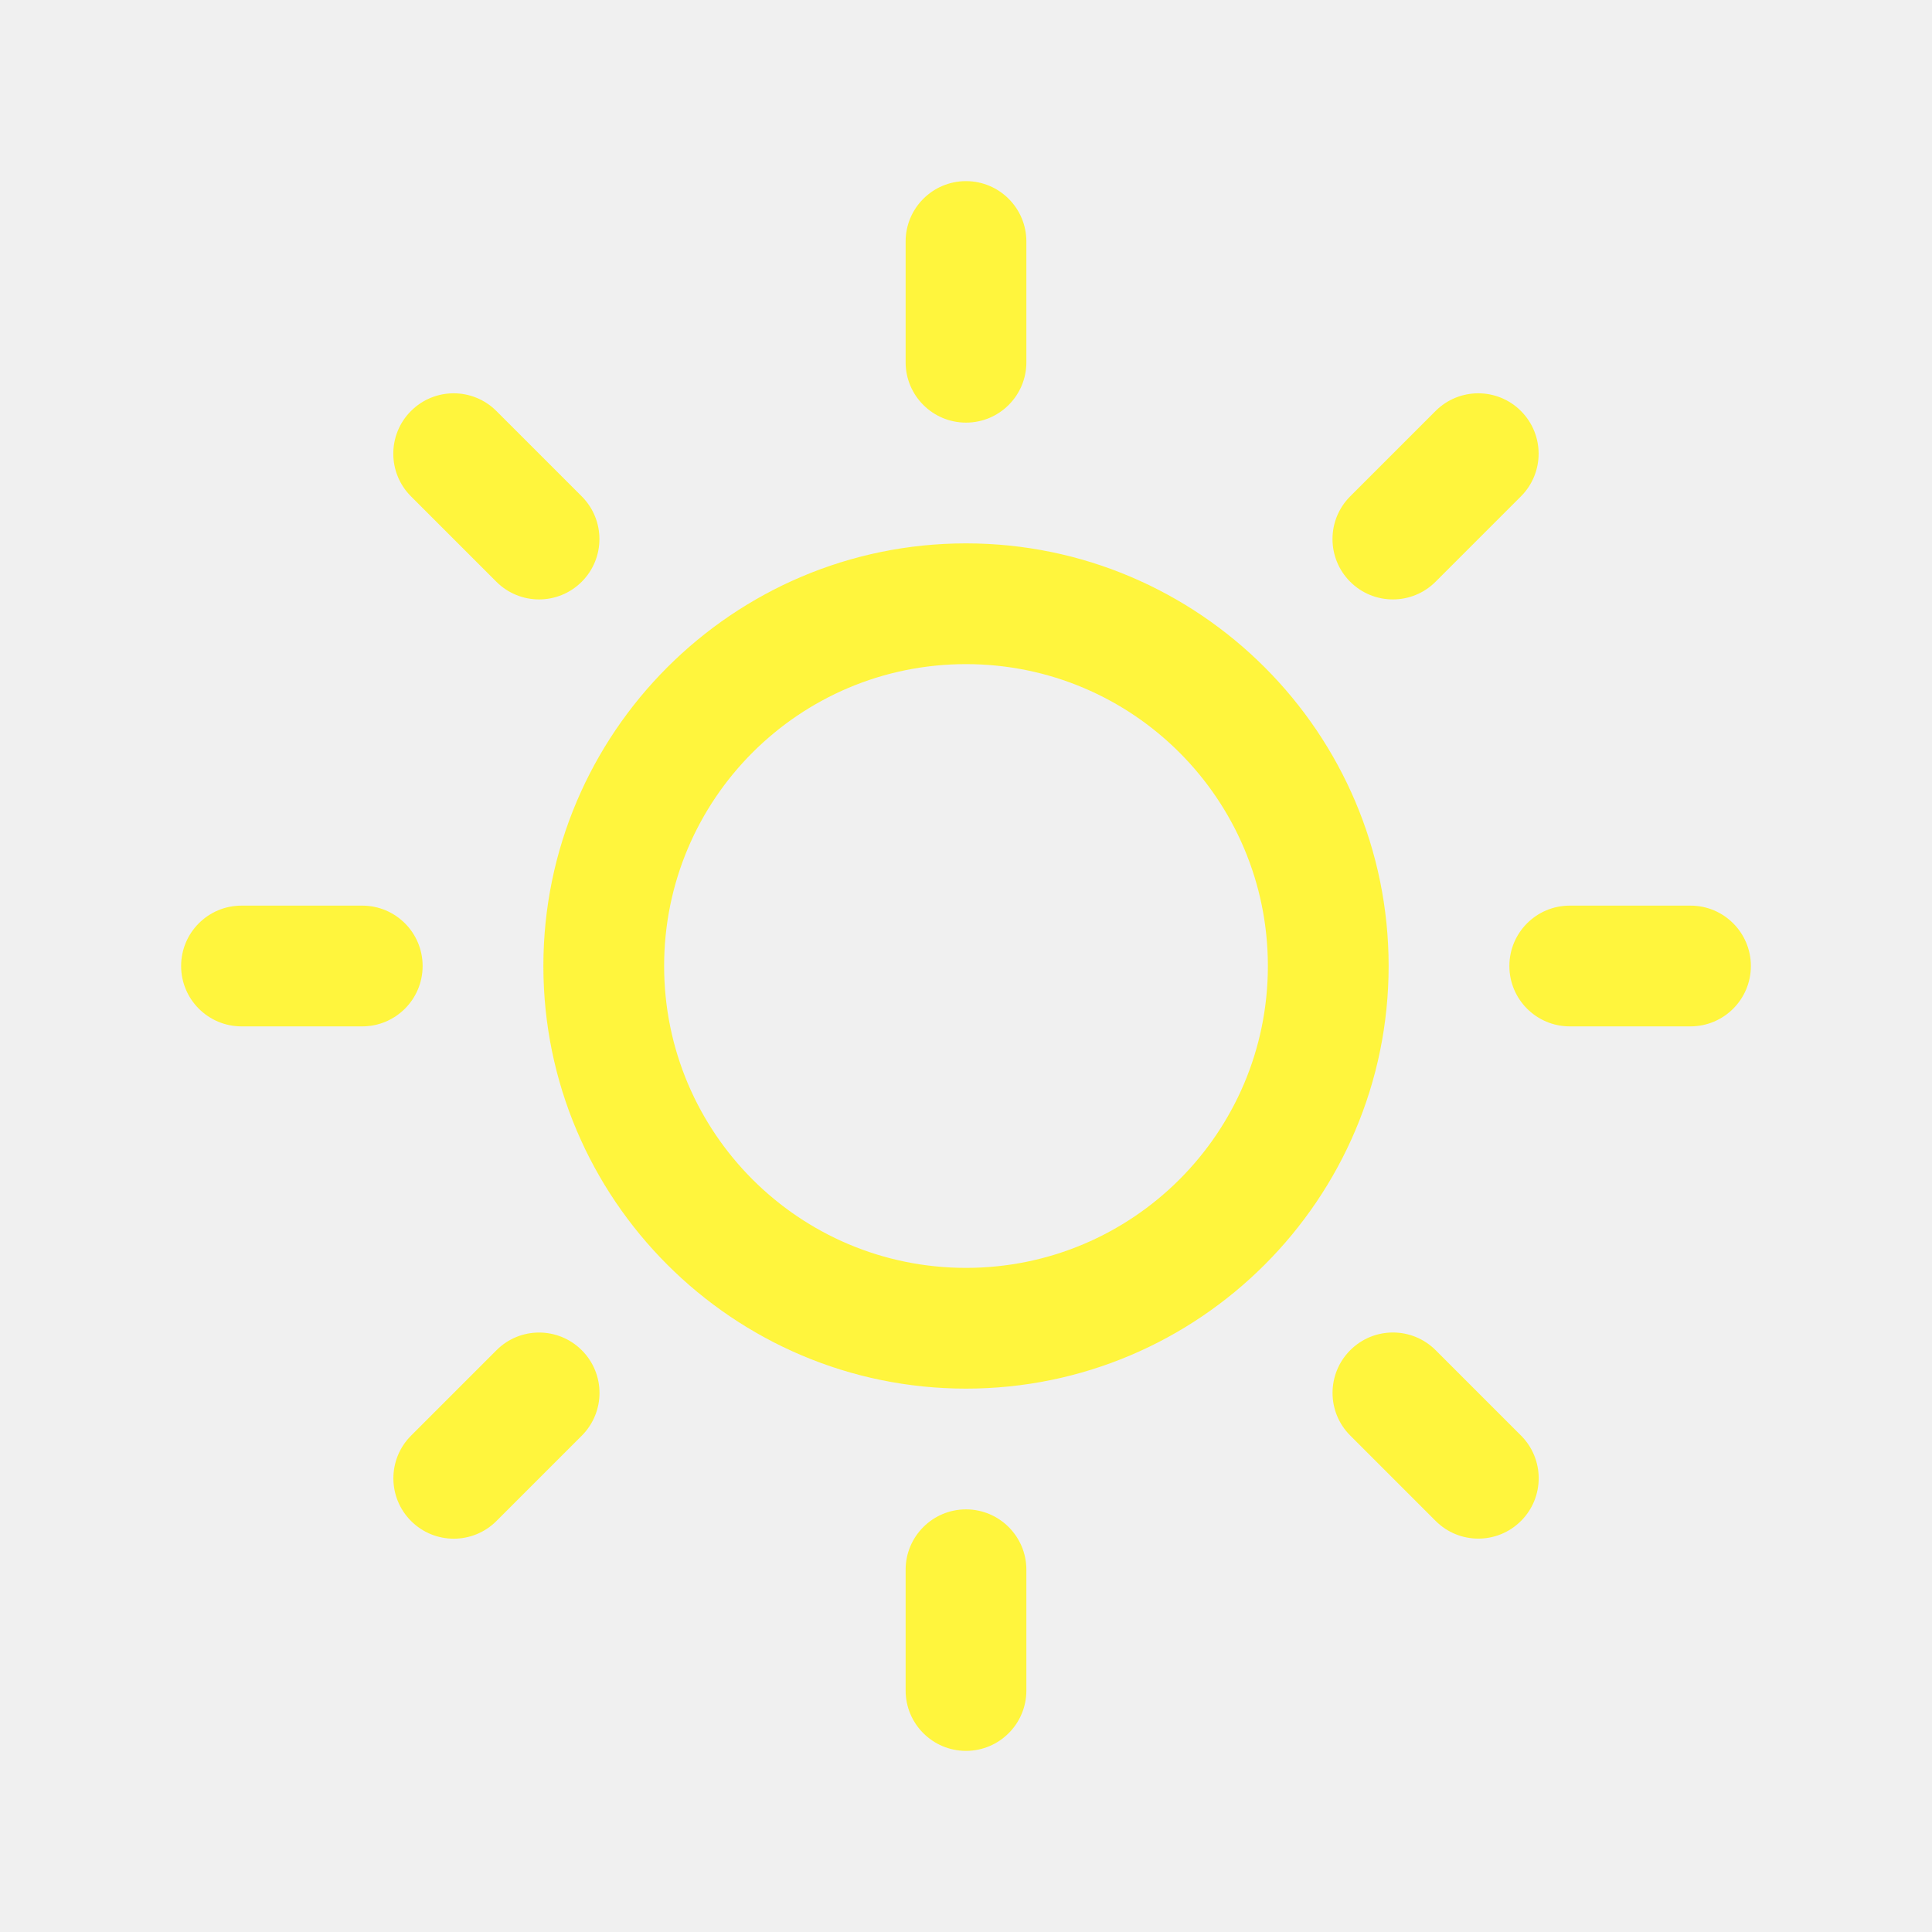
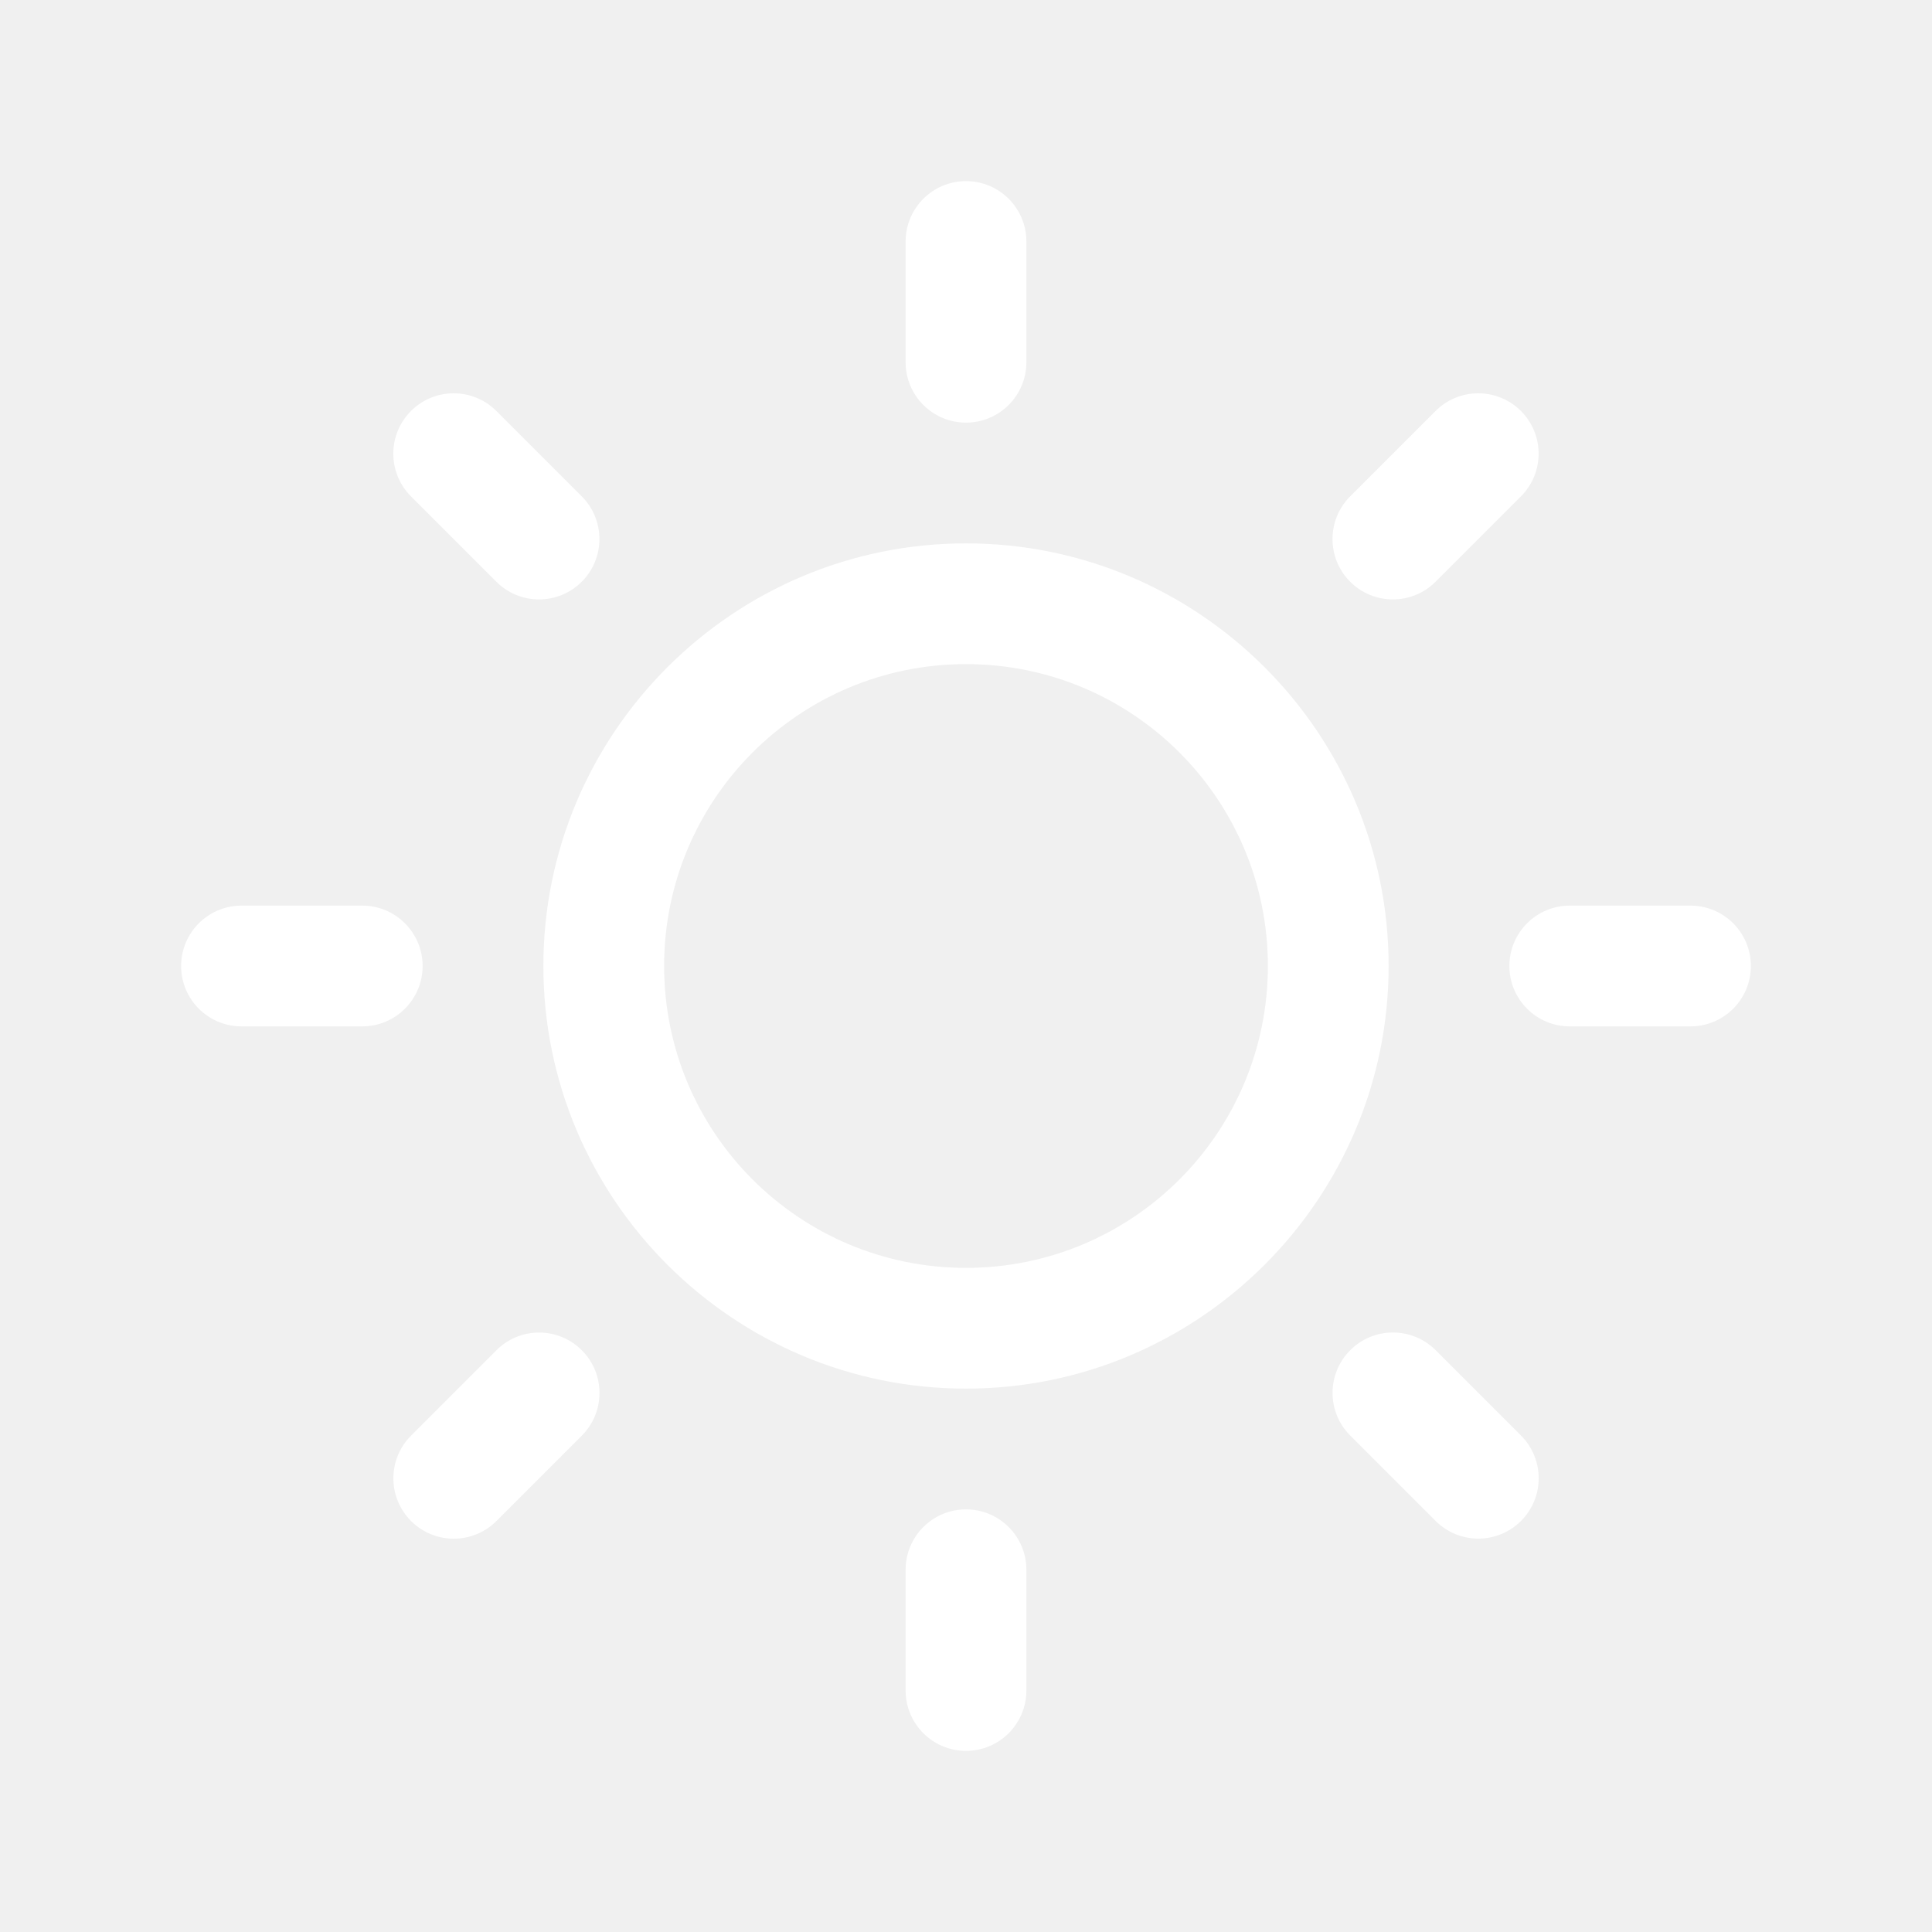
<svg xmlns="http://www.w3.org/2000/svg" version="1.1" id="Layer_1" x="0px" y="0px" width="512px" height="512px" viewBox="0 0 512 512" enable-background="new 0 0 512 512" xml:space="preserve">
  <g>
    <g>
-       <path fill-rule="evenodd" clip-rule="evenodd" fill="#fff53d" d="M256,144c-61.75,0-112,50.25-112,112c0,61.75,50.25,112,112,112    s112-50.25,112-112C368,194.25,317.75,144,256,144z M256,336c-44.188,0-80-35.812-80-80s35.812-80,80-80s80,35.812,80,80    S300.188,336,256,336z M256,112c8.833,0,16-7.167,16-16V64c0-8.833-7.167-16-16-16s-16,7.167-16,16v32    C240,104.833,247.167,112,256,112z M256,400c-8.833,0-16,7.167-16,16v32c0,8.833,7.167,16,16,16s16-7.167,16-16v-32    C272,407.167,264.833,400,256,400z M380.438,154.167l22.625-22.625c6.25-6.25,6.25-16.375,0-22.625    c-6.25-6.25-16.375-6.25-22.625,0l-22.625,22.625c-6.25,6.25-6.25,16.375,0,22.625    C364.062,160.417,374.188,160.417,380.438,154.167z M131.562,357.834l-22.625,22.625c-6.25,6.249-6.25,16.374,0,22.624    s16.375,6.25,22.625,0l22.625-22.624c6.25-6.271,6.25-16.376,0-22.625C147.938,351.583,137.812,351.562,131.562,357.834z M112,256    c0-8.833-7.167-16-16-16H64c-8.833,0-16,7.167-16,16s7.167,16,16,16h32C104.833,272,112,264.833,112,256z M448,240h-32    c-8.833,0-16,7.167-16,16s7.167,16,16,16h32c8.833,0,16-7.167,16-16S456.833,240,448,240z M131.541,154.167    c6.251,6.25,16.376,6.25,22.625,0c6.251-6.25,6.251-16.375,0-22.625l-22.625-22.625c-6.25-6.25-16.374-6.25-22.625,0    c-6.25,6.25-6.25,16.375,0,22.625L131.541,154.167z M380.459,357.812c-6.271-6.25-16.376-6.25-22.625,0    c-6.251,6.25-6.271,16.375,0,22.625l22.625,22.625c6.249,6.25,16.374,6.25,22.624,0s6.25-16.374,0-22.625L380.459,357.812z" />
+       <path fill-rule="evenodd" clip-rule="evenodd" fill="#FFF" d="M256,144c-61.75,0-112,50.25-112,112c0,61.75,50.25,112,112,112    s112-50.25,112-112C368,194.25,317.75,144,256,144z M256,336c-44.188,0-80-35.812-80-80s35.812-80,80-80s80,35.812,80,80    S300.188,336,256,336z M256,112c8.833,0,16-7.167,16-16V64c0-8.833-7.167-16-16-16s-16,7.167-16,16v32    C240,104.833,247.167,112,256,112z M256,400c-8.833,0-16,7.167-16,16v32c0,8.833,7.167,16,16,16s16-7.167,16-16v-32    C272,407.167,264.833,400,256,400z M380.438,154.167l22.625-22.625c6.25-6.25,6.25-16.375,0-22.625    c-6.25-6.25-16.375-6.25-22.625,0l-22.625,22.625c-6.25,6.25-6.25,16.375,0,22.625    C364.062,160.417,374.188,160.417,380.438,154.167z M131.562,357.834l-22.625,22.625c-6.25,6.249-6.25,16.374,0,22.624    s16.375,6.25,22.625,0l22.625-22.624c6.25-6.271,6.25-16.376,0-22.625C147.938,351.583,137.812,351.562,131.562,357.834z M112,256    c0-8.833-7.167-16-16-16H64c-8.833,0-16,7.167-16,16s7.167,16,16,16h32C104.833,272,112,264.833,112,256z M448,240h-32    c-8.833,0-16,7.167-16,16s7.167,16,16,16h32c8.833,0,16-7.167,16-16S456.833,240,448,240z M131.541,154.167    c6.251,6.25,16.376,6.25,22.625,0c6.251-6.25,6.251-16.375,0-22.625l-22.625-22.625c-6.25-6.25-16.374-6.25-22.625,0    c-6.25,6.25-6.25,16.375,0,22.625L131.541,154.167z M380.459,357.812c-6.271-6.25-16.376-6.25-22.625,0    c-6.251,6.25-6.271,16.375,0,22.625l22.625,22.625c6.249,6.25,16.374,6.25,22.624,0s6.25-16.374,0-22.625L380.459,357.812z" />
    </g>
  </g>
</svg>
